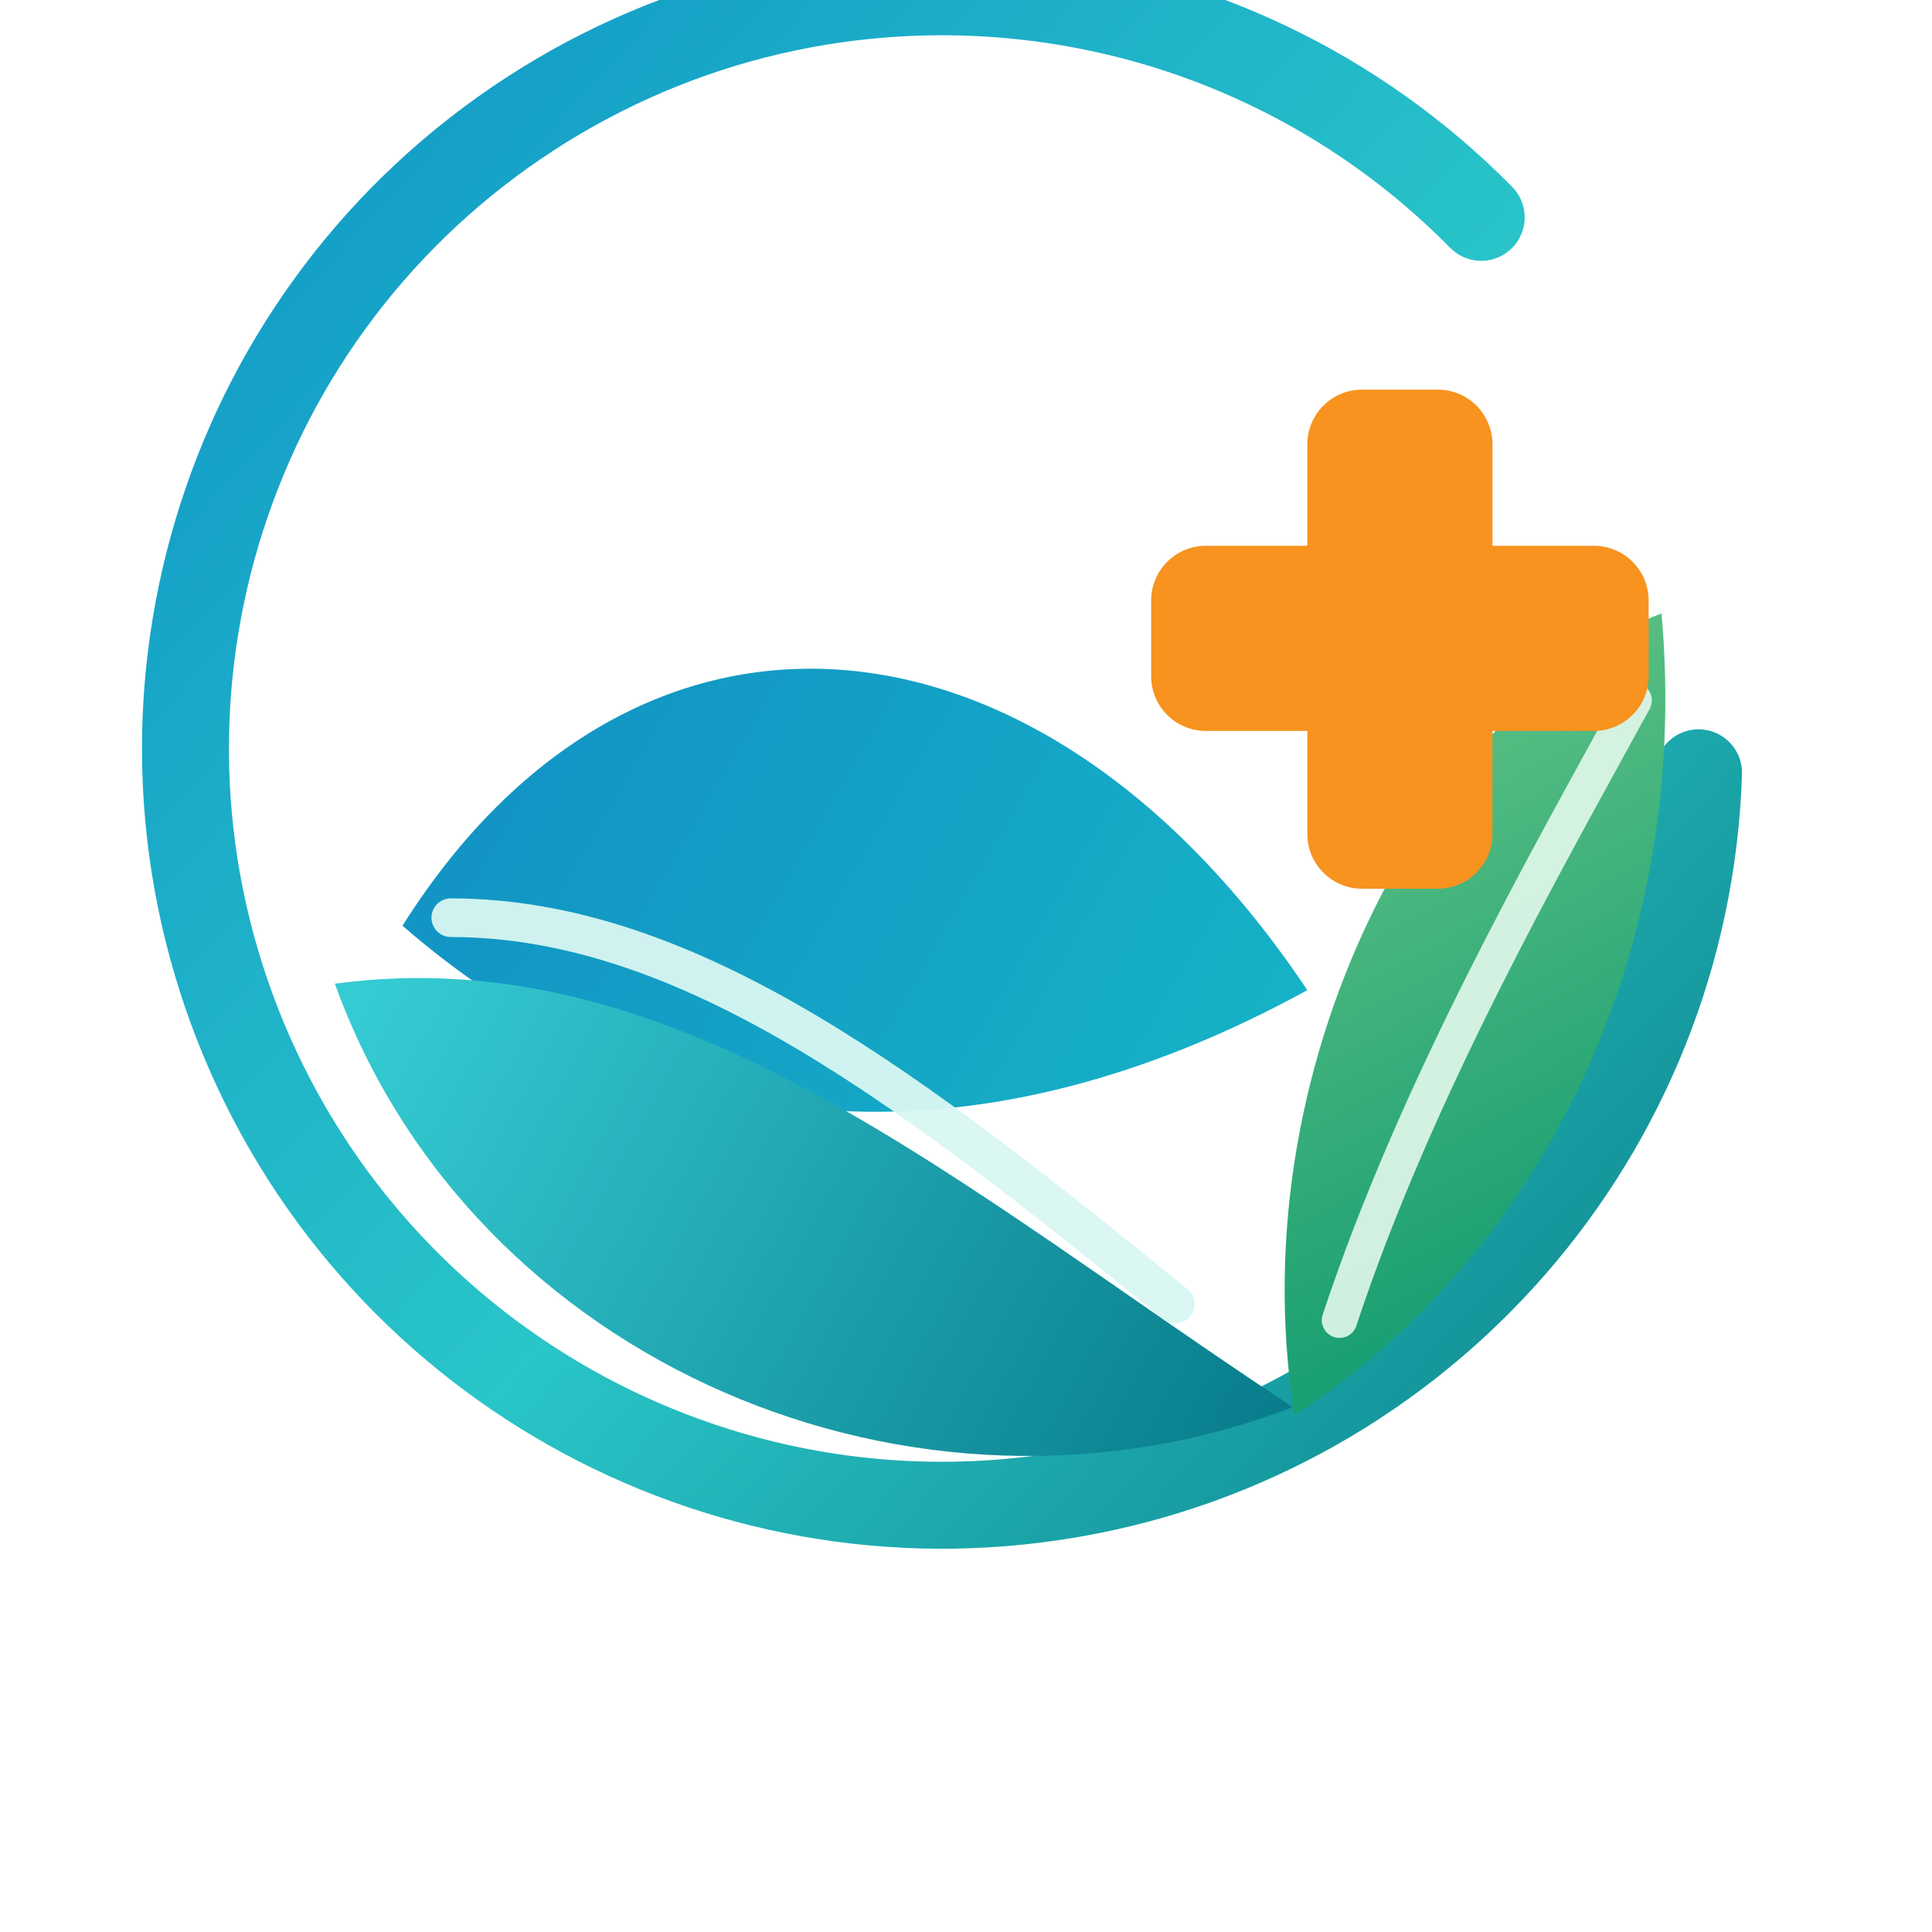
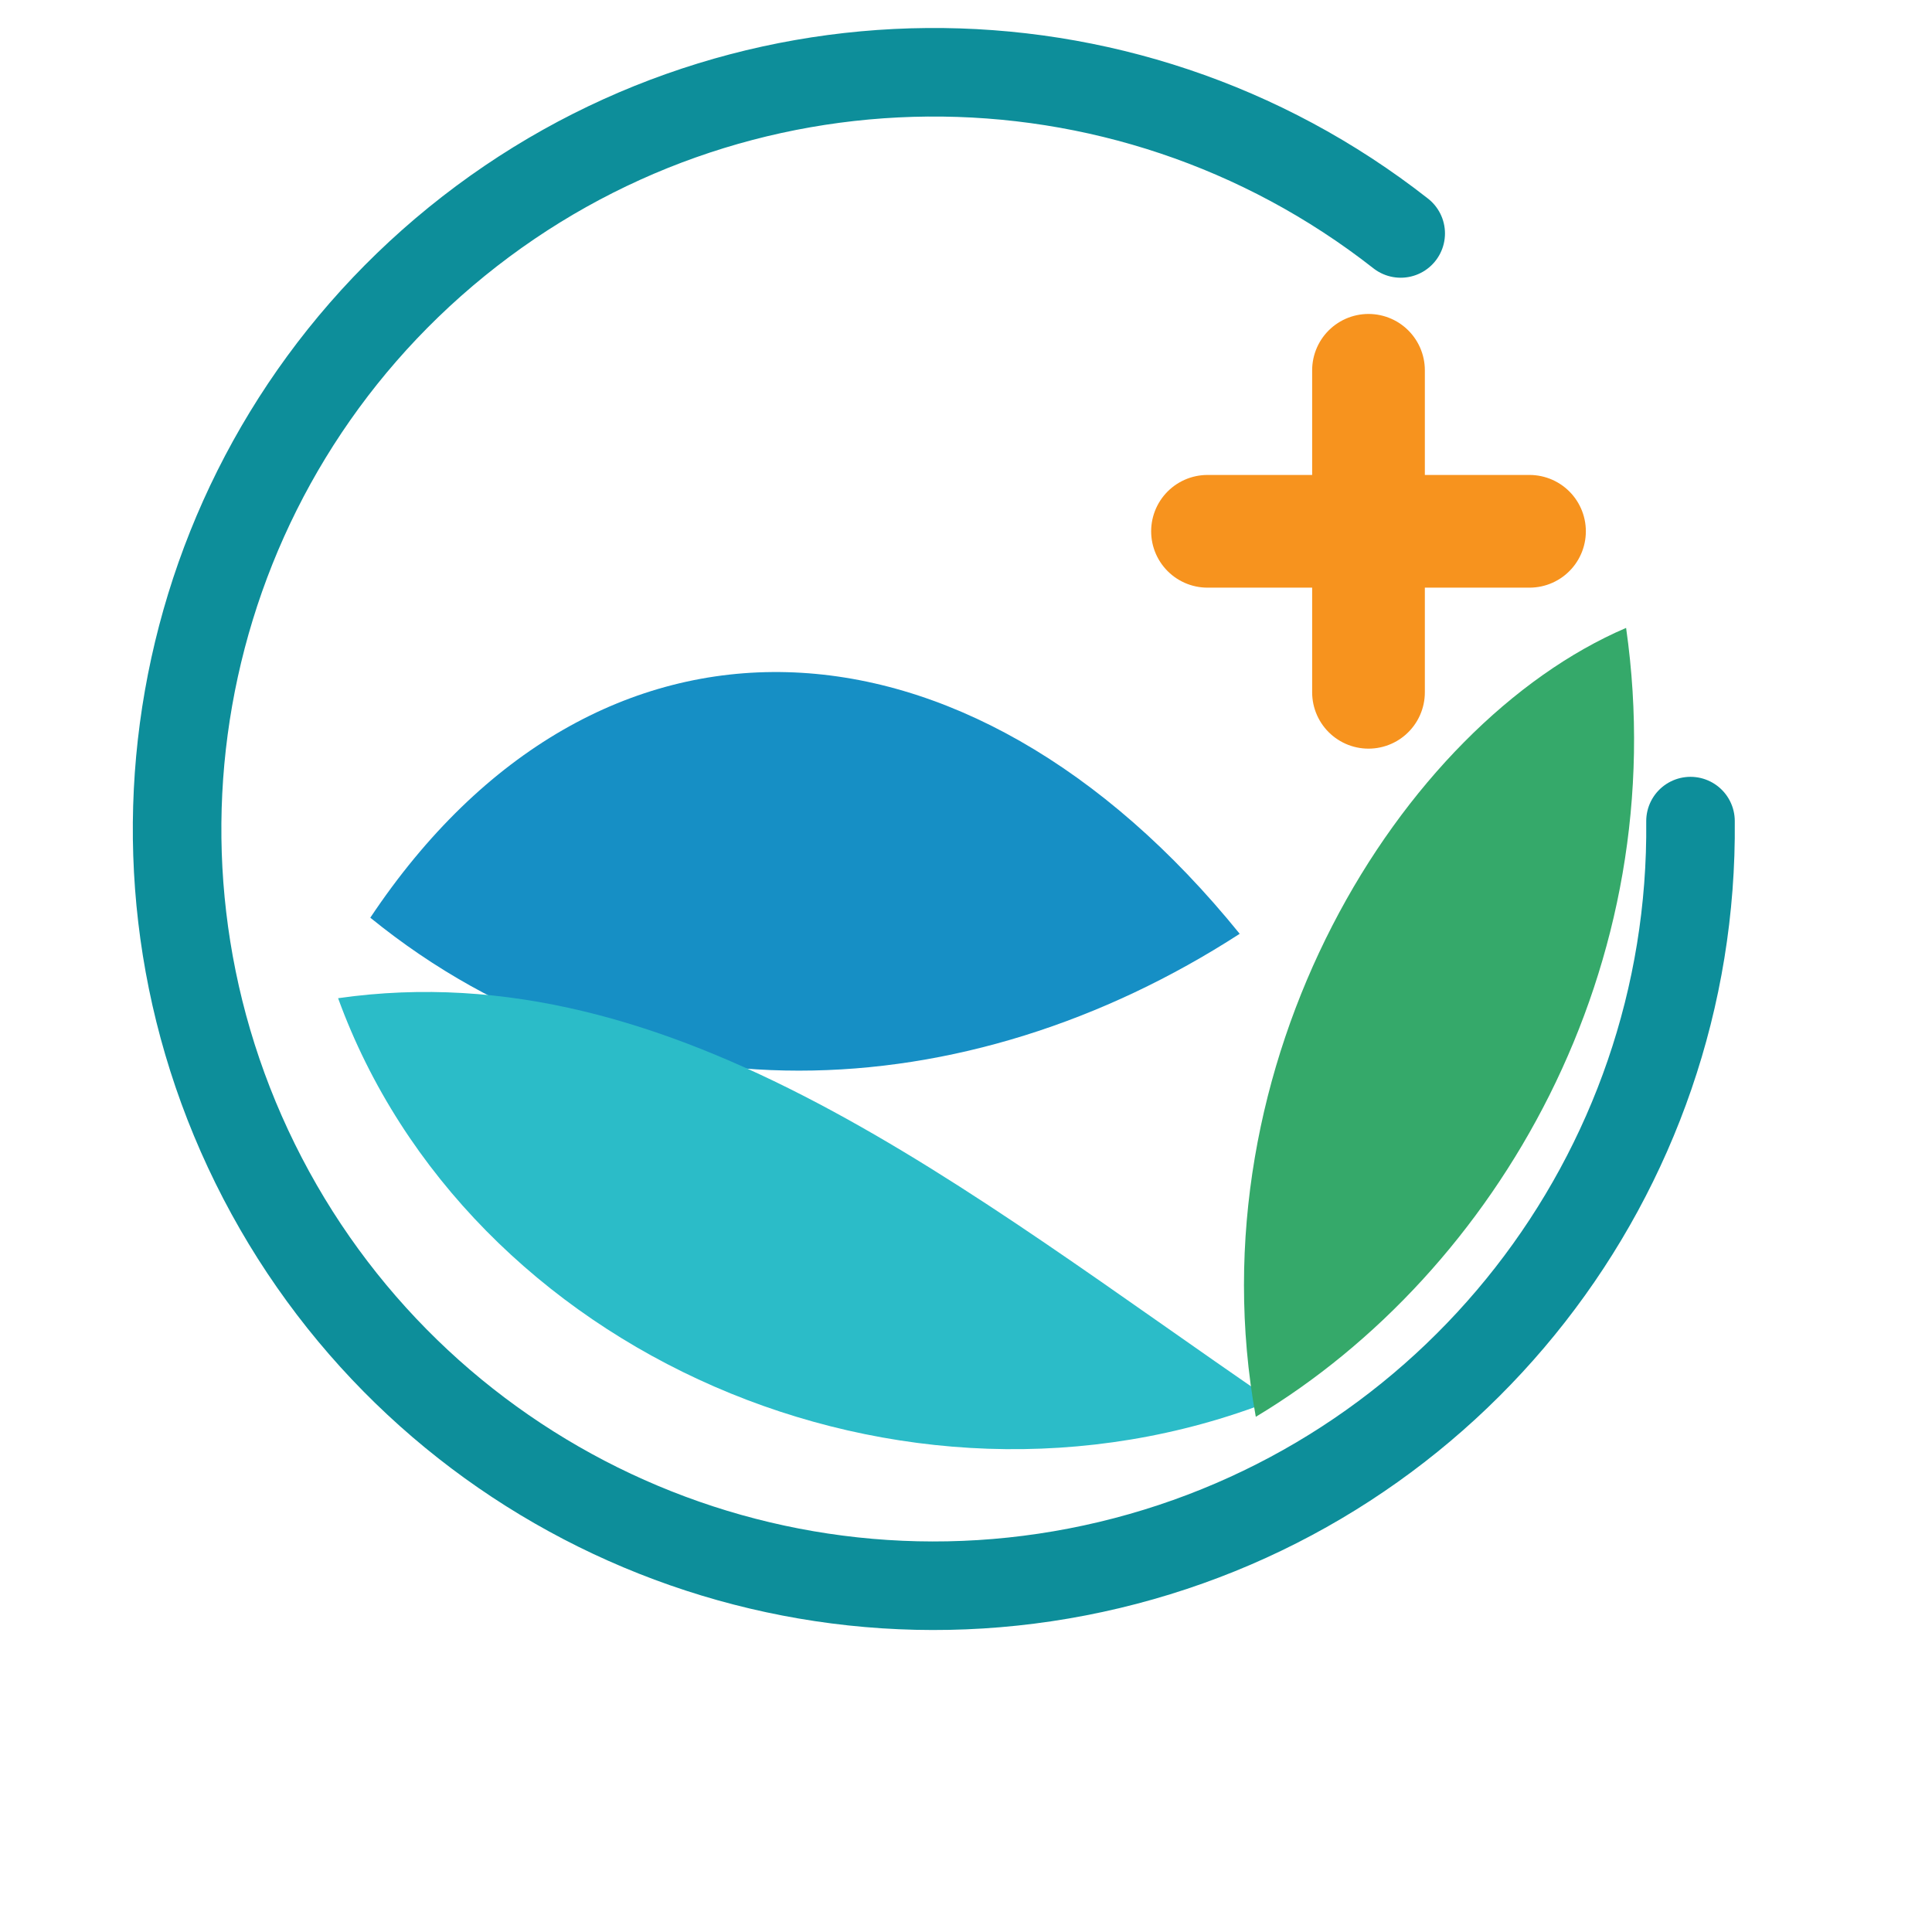
- <svg xmlns="http://www.w3.org/2000/svg" viewBox="0 0 120 120" fill="none" role="img" aria-labelledby="brand-title">
-   <defs>
-     <linearGradient id="ring" x1="10" y1="16" x2="107" y2="105" gradientUnits="userSpaceOnUse">
-       <stop stop-color="#129BC8" />
-       <stop offset=".48" stop-color="#29C5C8" />
-       <stop offset="1" stop-color="#087A80" />
-     </linearGradient>
-     <linearGradient id="leafBlue" x1="25" y1="38" x2="80" y2="70" gradientUnits="userSpaceOnUse">
-       <stop stop-color="#118EC5" />
-       <stop offset="1" stop-color="#16B4C6" />
-     </linearGradient>
-     <linearGradient id="leafCyan" x1="23" y1="62" x2="78" y2="92" gradientUnits="userSpaceOnUse">
-       <stop stop-color="#35CBD3" />
-       <stop offset="1" stop-color="#087C8A" />
-     </linearGradient>
-     <linearGradient id="leafGreen" x1="78" y1="39" x2="103" y2="86" gradientUnits="userSpaceOnUse">
-       <stop stop-color="#6CC887" />
-       <stop offset="1" stop-color="#07966E" />
-     </linearGradient>
-   </defs>
-   <path d="M92 13.5A47 47 0 1 0 105.5 48" stroke="url(#ring)" stroke-width="5.4" stroke-linecap="round" />
-   <path d="M25 57.5C39.5 34.5 64.7 36.8 81.2 61.5C61.5 72.3 41.7 72 25 57.5Z" fill="url(#leafBlue)" />
-   <path d="M20.8 61.1C42.3 58.2 59.6 73.8 80.3 87.4C56.9 96.4 29.3 84.7 20.8 61.1Z" fill="url(#leafCyan)" />
-   <path d="M80.4 87.9C76.8 65.1 89.8 43.1 103.2 38.1C105.1 59.5 95.4 78.2 80.4 87.9Z" fill="url(#leafGreen)" />
-   <path d="M28 57C43 57 57 68 73 81" stroke="#D8F7F2" stroke-width="2.4" stroke-linecap="round" opacity=".95" />
-   <path d="M83.2 82C88 67.5 96.1 53.4 101.5 43.5" stroke="#E3F8EB" stroke-width="2.2" stroke-linecap="round" opacity=".9" />
-   <rect x="81.2" y="24.2" width="11.5" height="31" rx="3.4" fill="#F7931E" />
-   <rect x="71.5" y="33.9" width="30.9" height="11.5" rx="3.4" fill="#F7931E" />
+ <svg xmlns="http://www.w3.org/2000/svg" viewBox="0 0 120 120" fill="none" role="img" aria-labelledby="master-title">
+   <path d="M87 14.5A47 47 0 1 0 105 51" stroke="#0D8E9A" stroke-width="5.5" stroke-linecap="round" />
+   <path d="M23 57C37 36 60 37 77 58C60 69 39 70 23 57Z" fill="#168FC5" />
+   <path d="M21 62C42 59 60 74 79 87C56 96 29 84 21 62Z" fill="#2BBCC8" />
+   <path d="M78 88C74 66 87 45 101 39C104 60 93 79 78 88Z" fill="#35A96A" />
+   <path d="M85 23V43M75 33H95" stroke="#F7931E" stroke-width="7" stroke-linecap="round" />
</svg>
